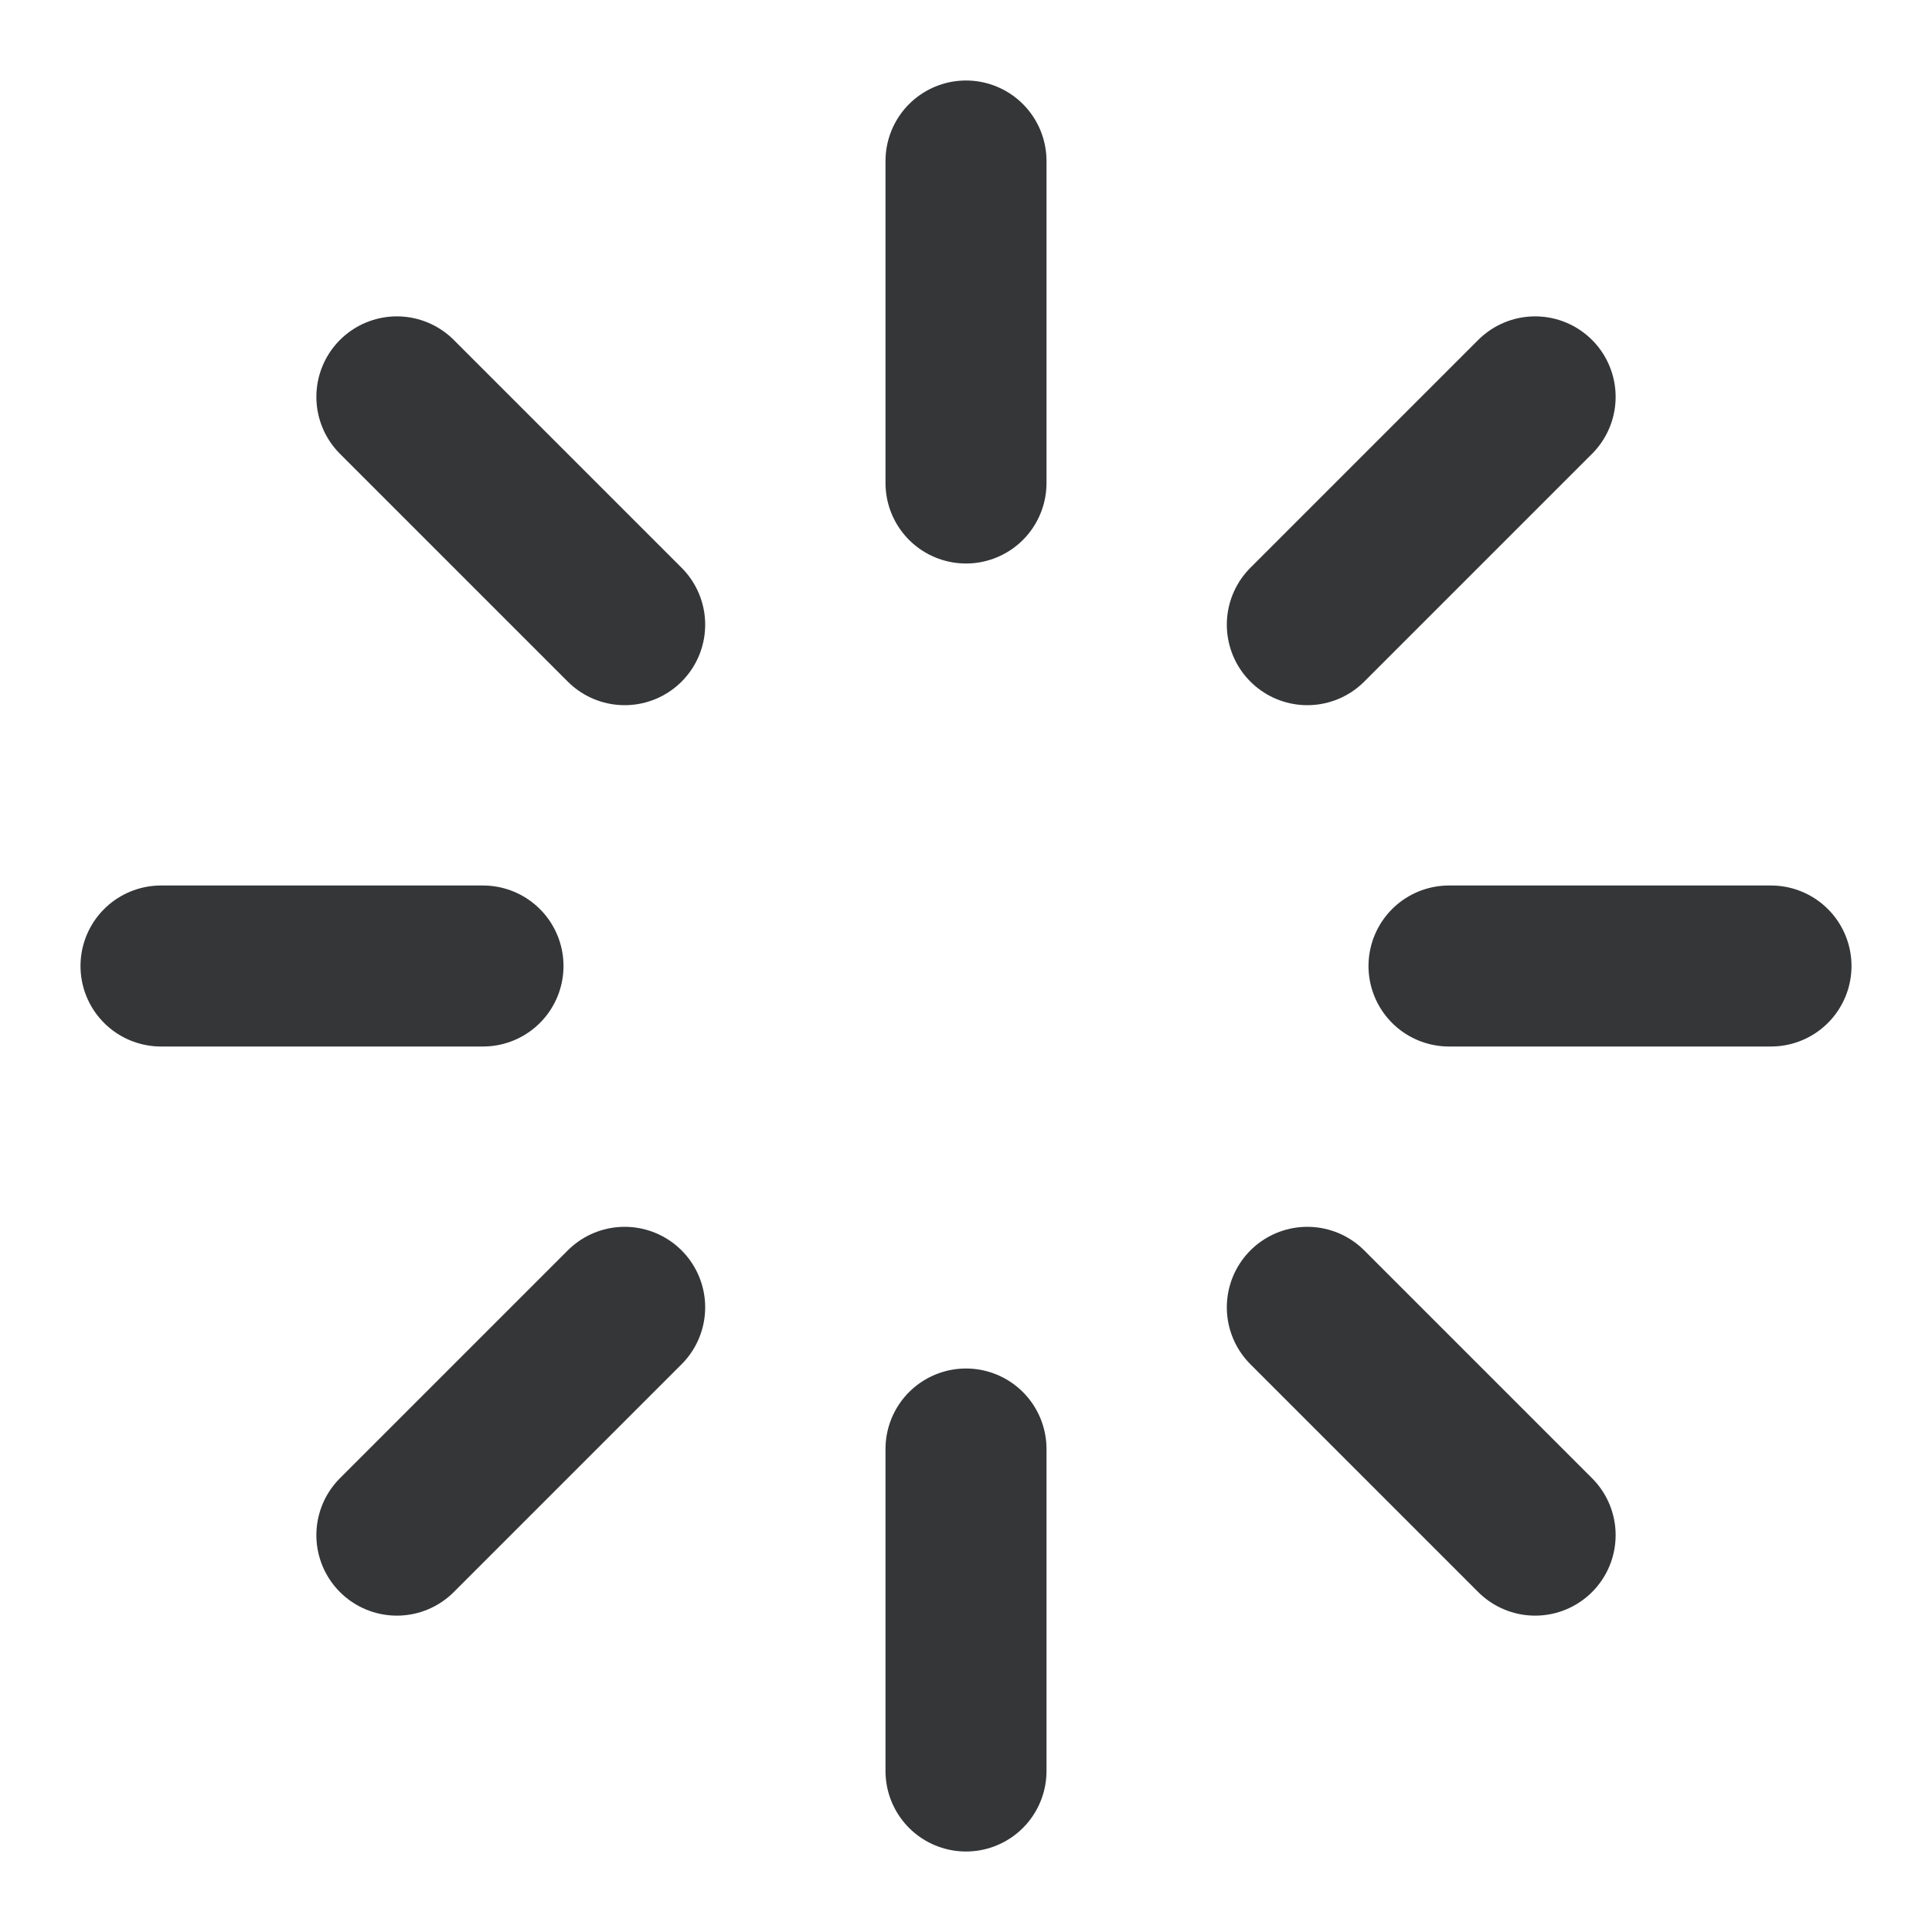
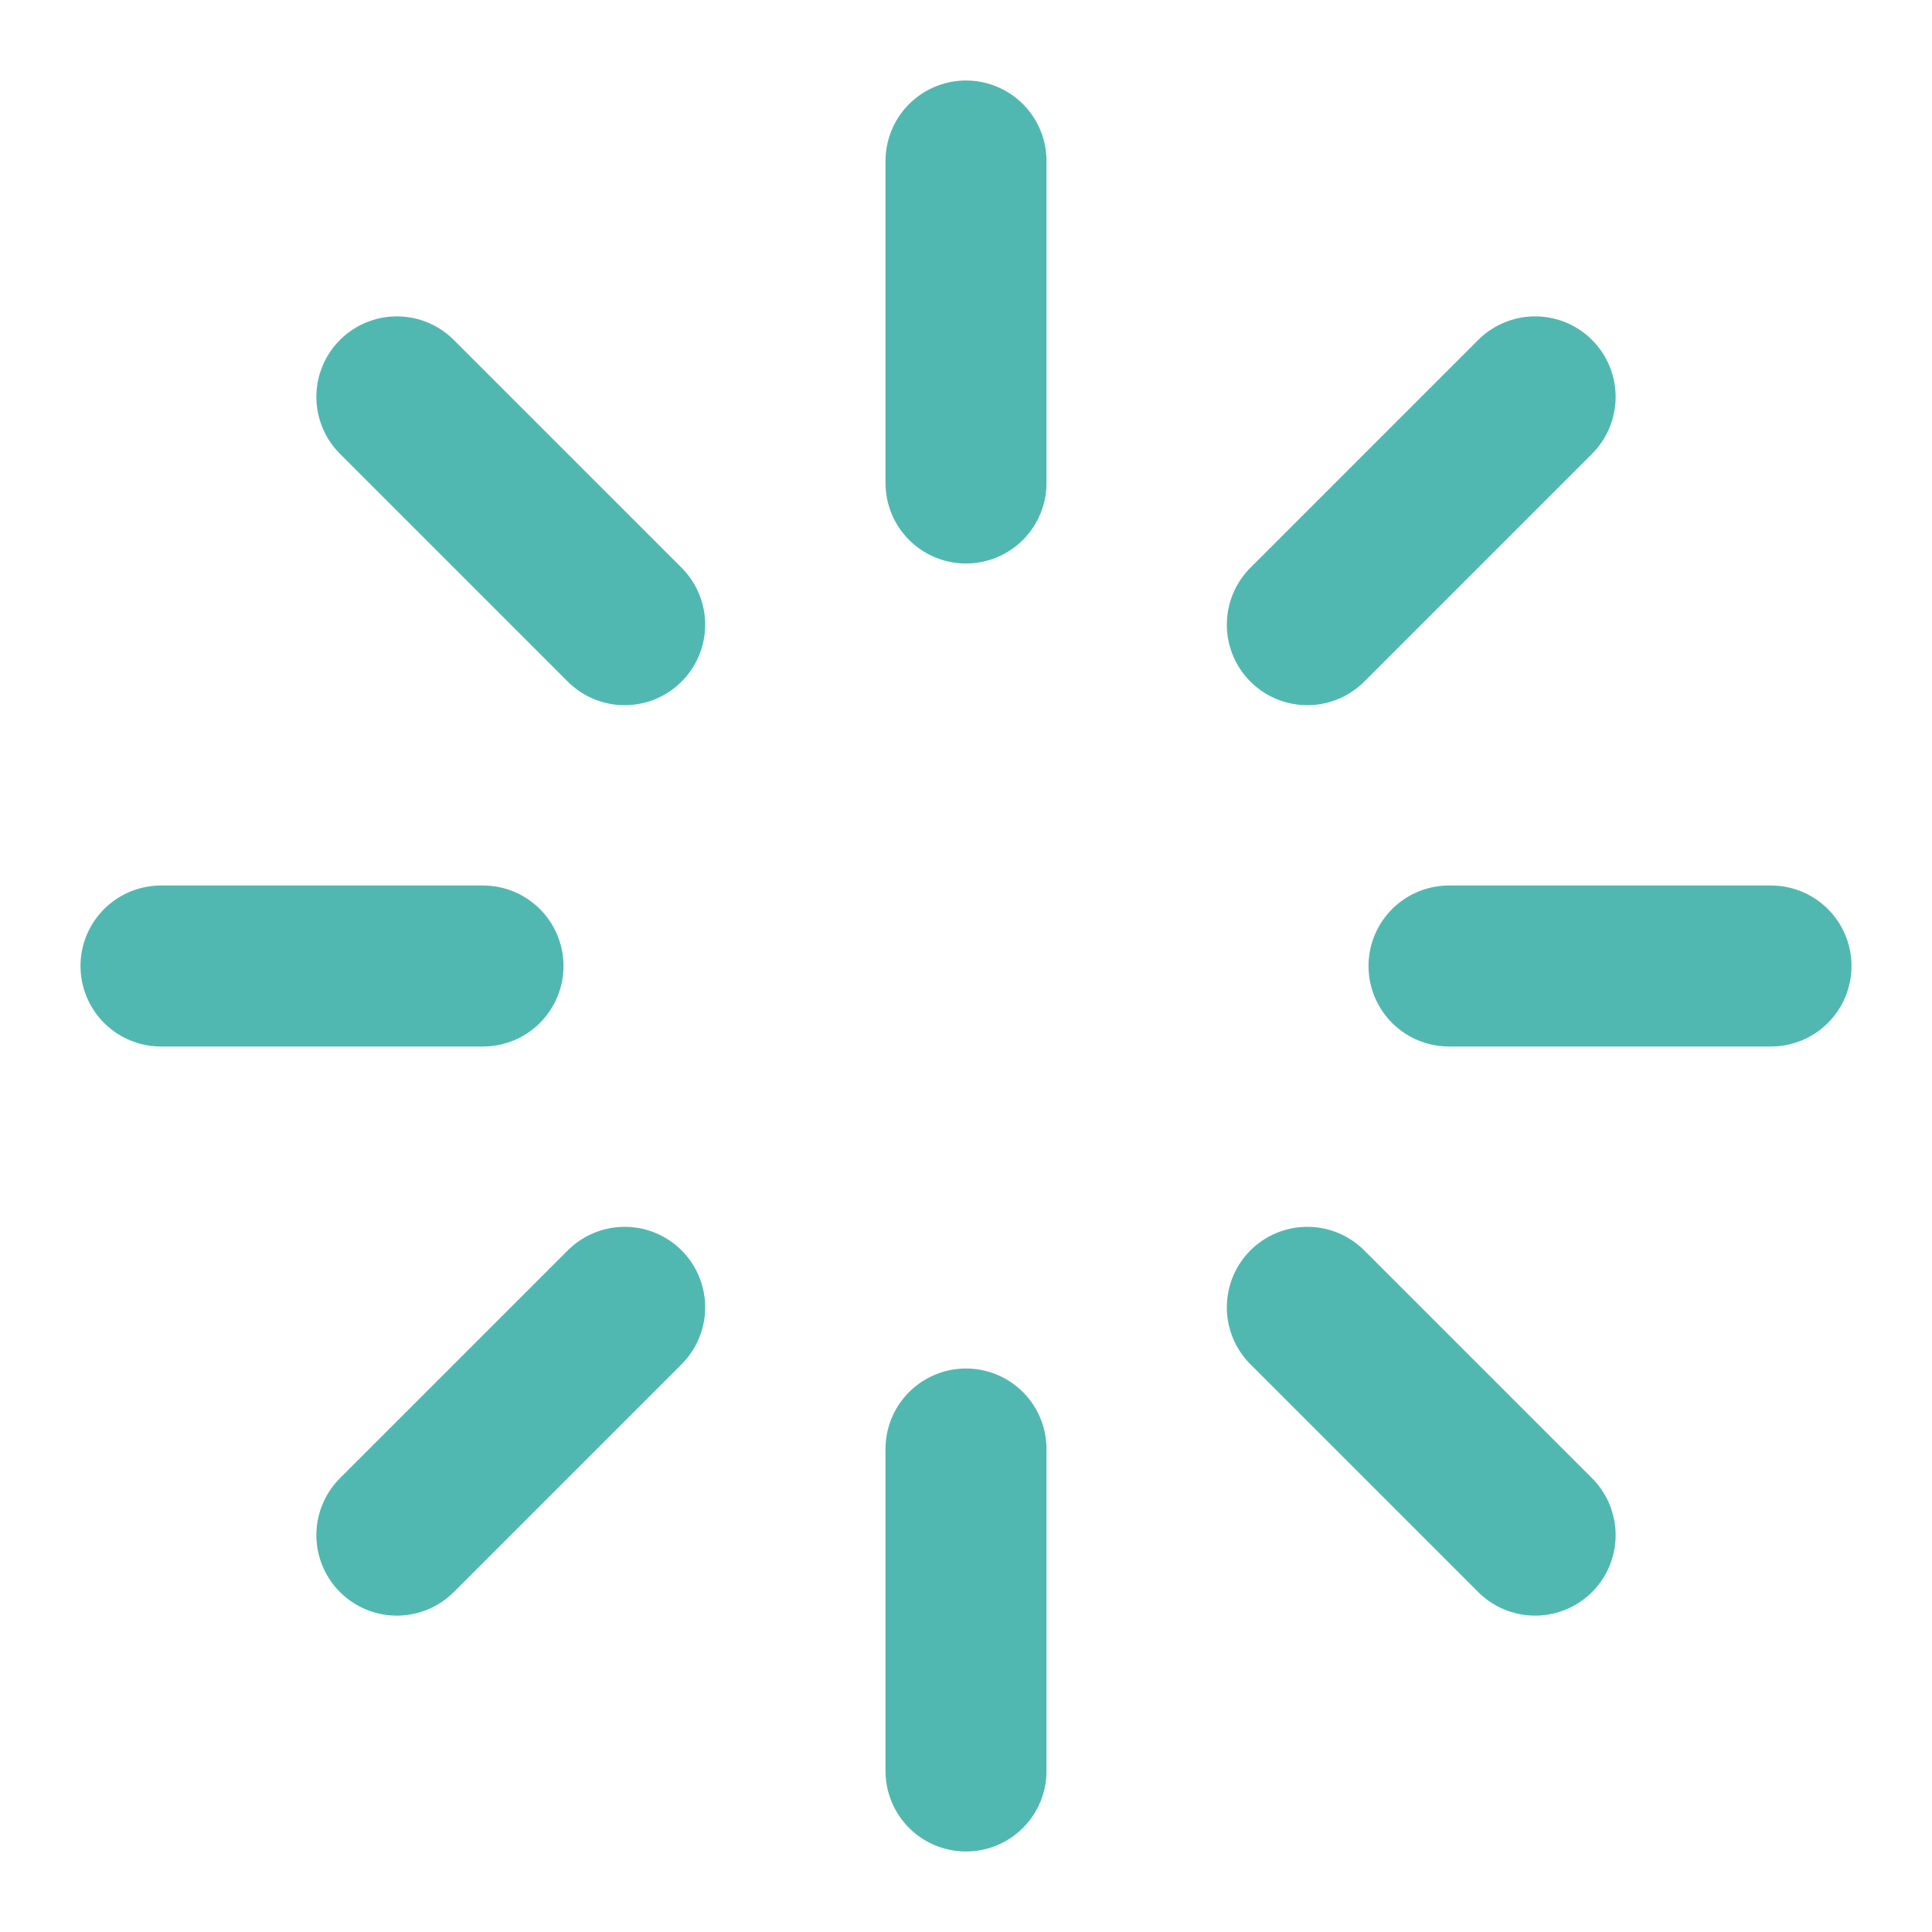
- <svg xmlns="http://www.w3.org/2000/svg" width="32" height="32" viewBox="0 0 24 24" fill="none" stroke="#343638" stroke-width="2" stroke-linecap="round" stroke-linejoin="round" class="feather feather-loader">
+ <svg xmlns="http://www.w3.org/2000/svg" width="32" height="32" viewBox="0 0 24 24" fill="none" stroke="#51b8b1" stroke-width="2" stroke-linecap="round" stroke-linejoin="round" class="feather feather-loader">
  <line x1="12" y1="2" x2="12" y2="6" />
  <line x1="12" y1="18" x2="12" y2="22" />
  <line x1="4.93" y1="4.93" x2="7.76" y2="7.76" />
  <line x1="16.24" y1="16.24" x2="19.07" y2="19.07" />
  <line x1="2" y1="12" x2="6" y2="12" />
  <line x1="18" y1="12" x2="22" y2="12" />
  <line x1="4.93" y1="19.07" x2="7.76" y2="16.24" />
  <line x1="16.24" y1="7.76" x2="19.07" y2="4.93" />
</svg>
